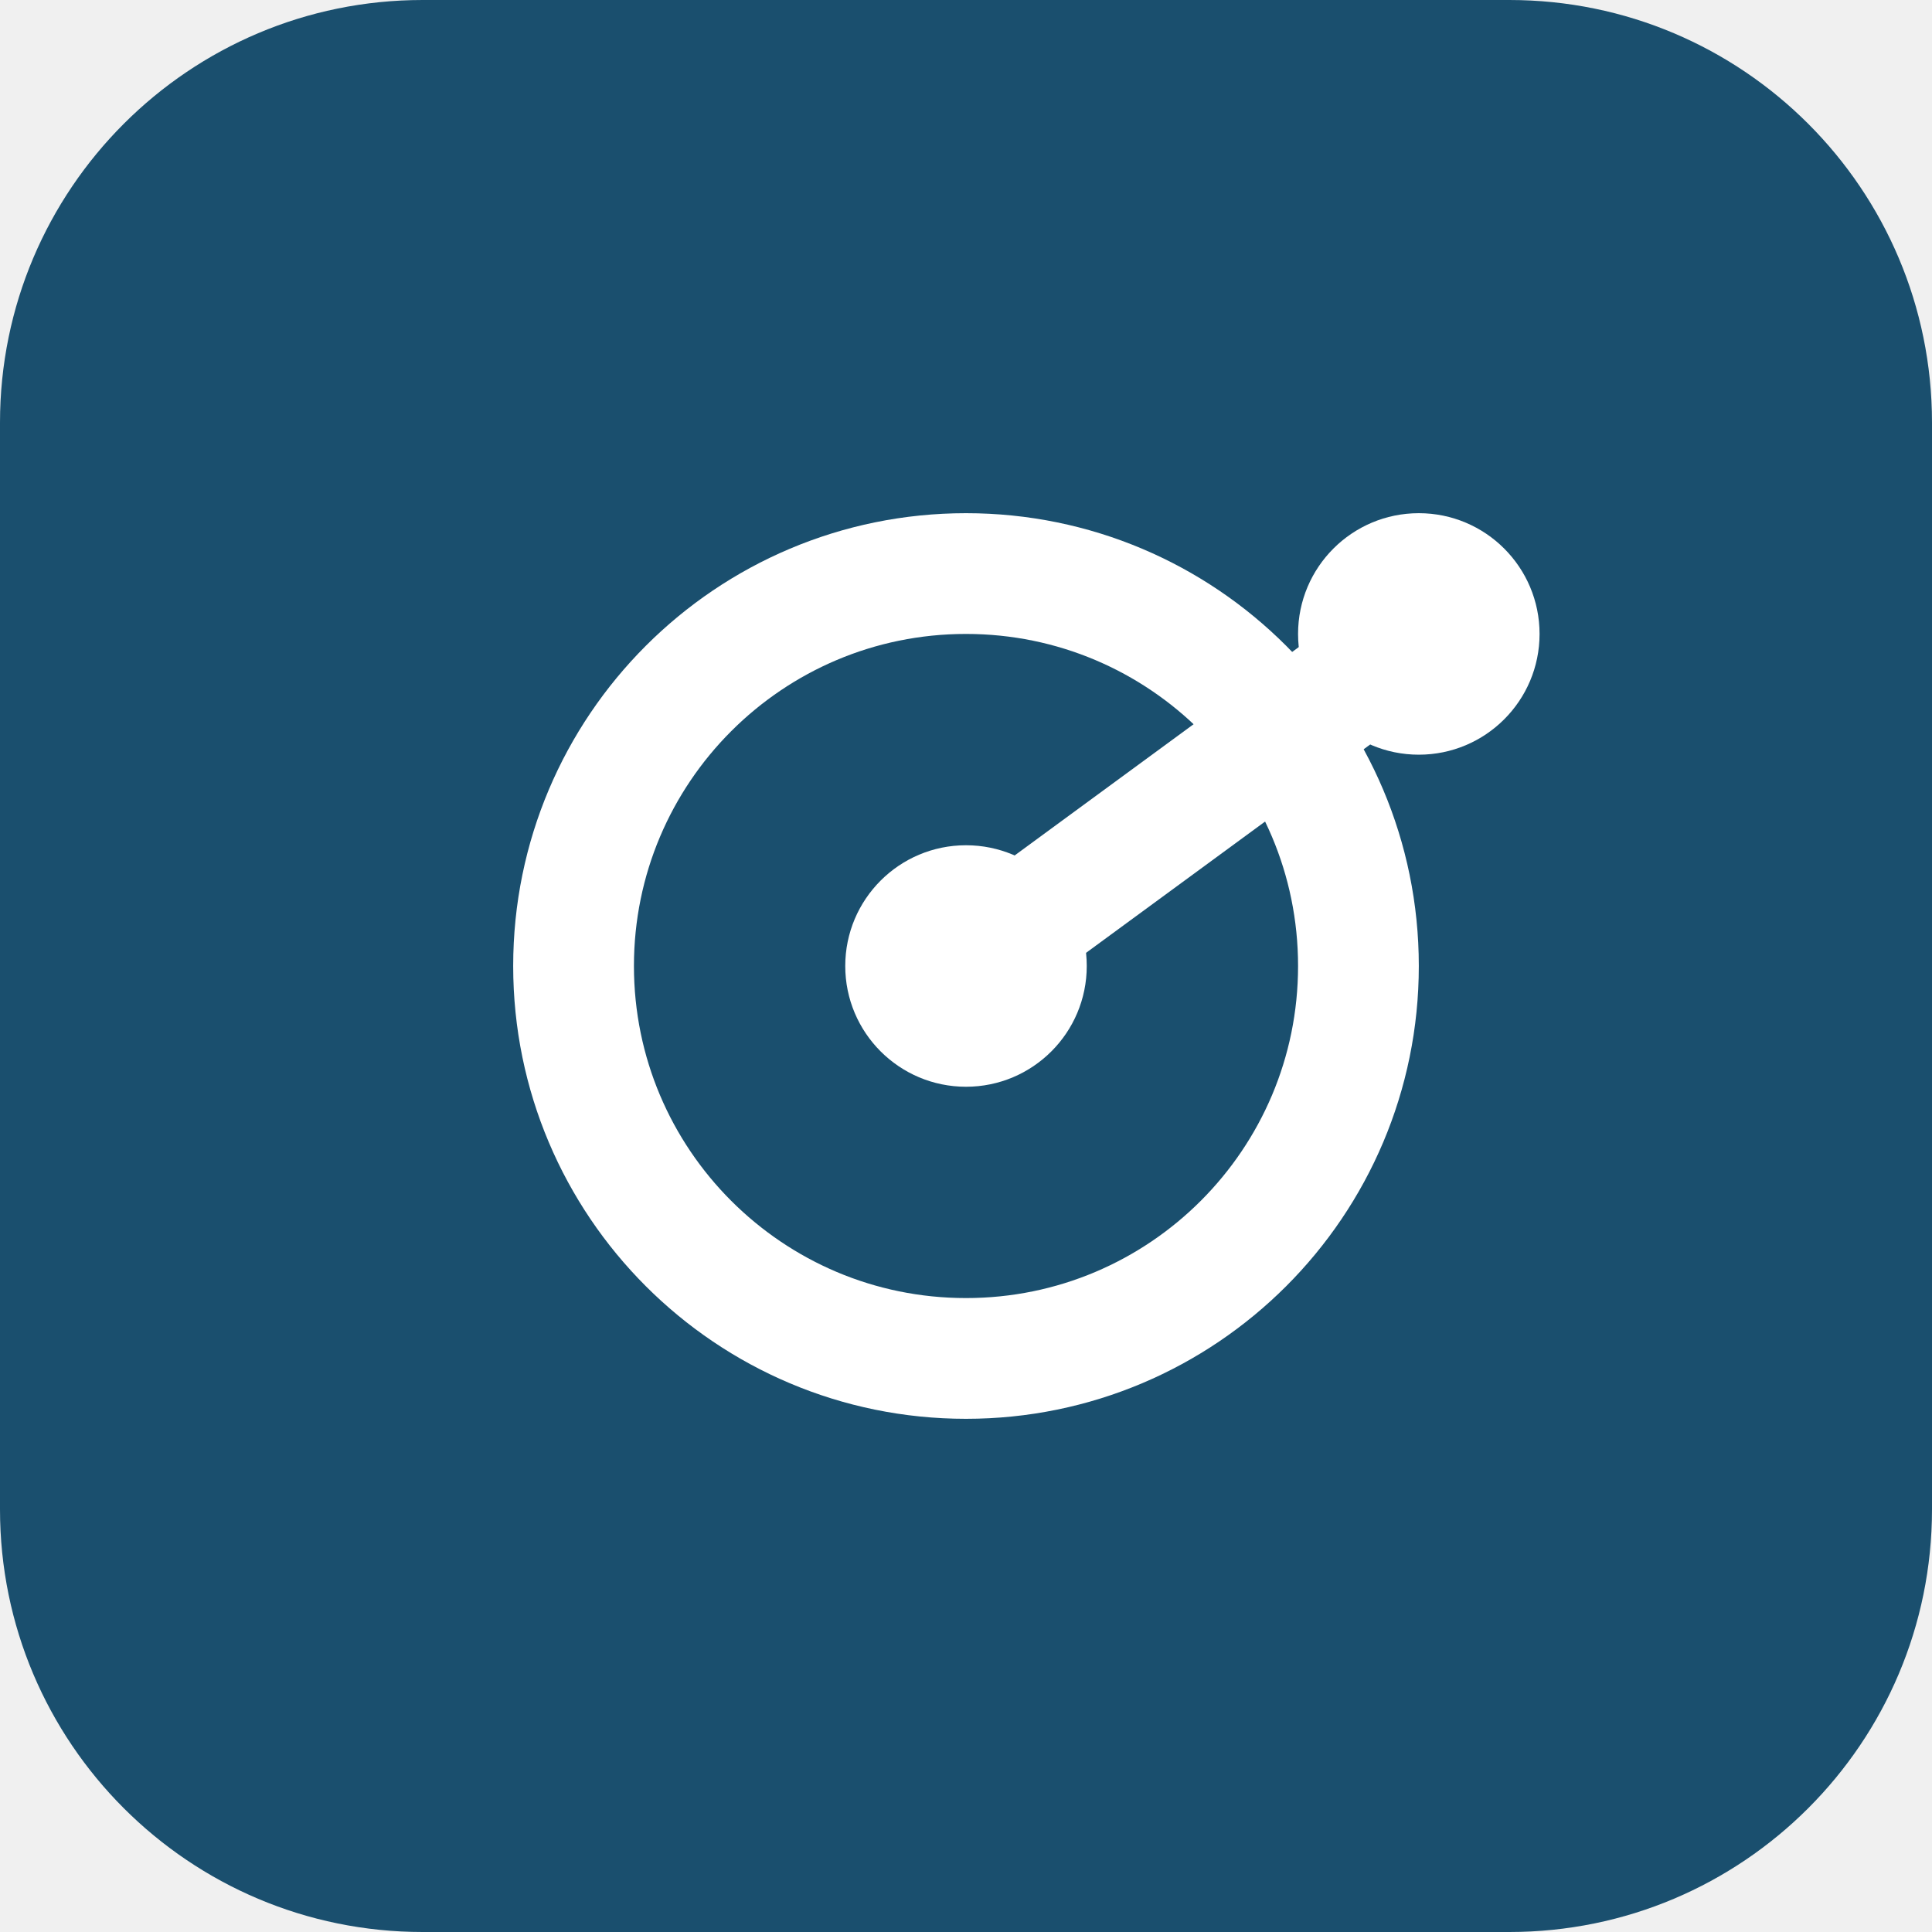
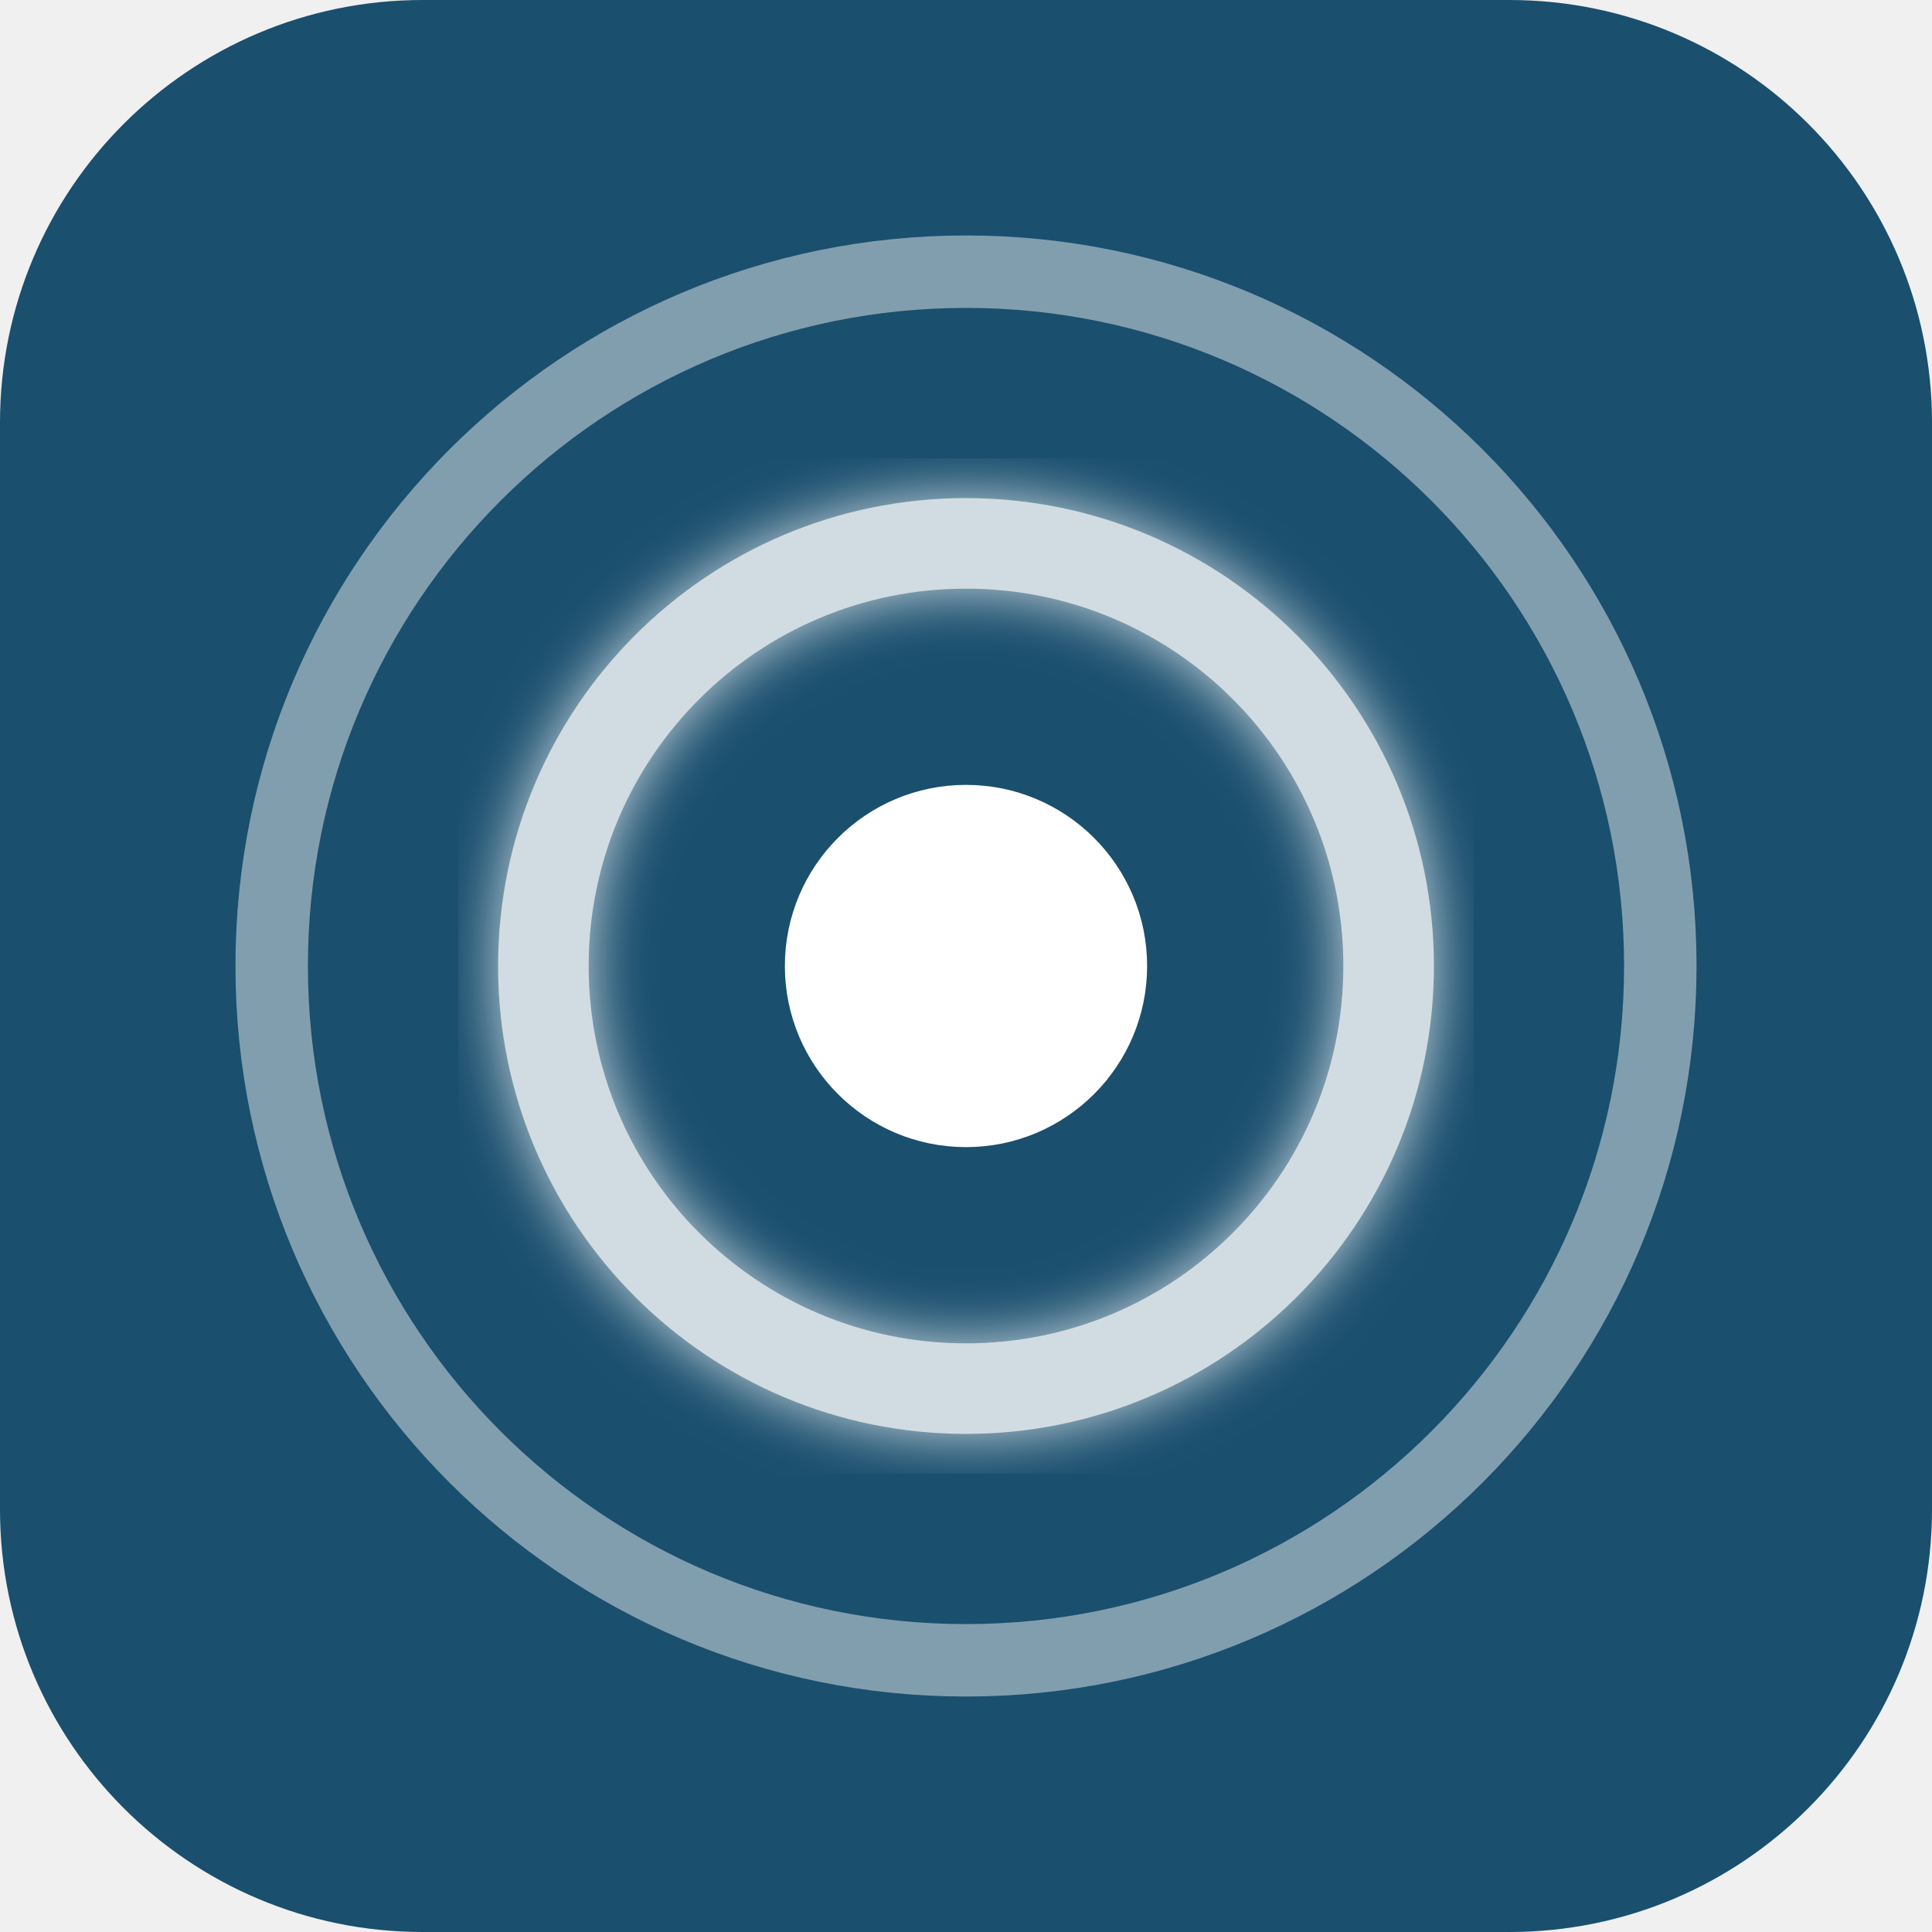
<svg xmlns="http://www.w3.org/2000/svg" viewBox="0 0 32 32" fill="none">
+   <defs>
+     <filter id="glow">
+       <feGaussianBlur stdDeviation="0.5" result="blur" />
+       <feMerge>
+         <feMergeNode in="blur" />
+         <feMergeNode in="SourceGraphic" />
+       </feMerge>
+     </filter>
+   </defs>
  <rect width="32" height="32" rx="7" fill="#1A4F6E" />
-   <circle cx="16" cy="16" r="6.5" stroke="white" stroke-width="2" fill="none" />
-   <circle cx="16" cy="16" r="2" fill="white" />
-   <line x1="16" y1="16" x2="23.5" y2="10.5" stroke="white" stroke-width="2" stroke-linecap="round" />
-   <circle cx="23.5" cy="10.5" r="2" fill="white" />
+   <circle cx="16" cy="16" r="2.85" fill="white" stroke="white" stroke-width="0.3" />
+   <circle cx="16" cy="16" r="7" stroke="white" stroke-width="1.5" opacity="0.8" fill="none" filter="url(#glow)" />
+   <circle cx="16" cy="16" r="11.5" stroke="white" stroke-width="1.2" opacity="0.45" fill="none" />
</svg>
